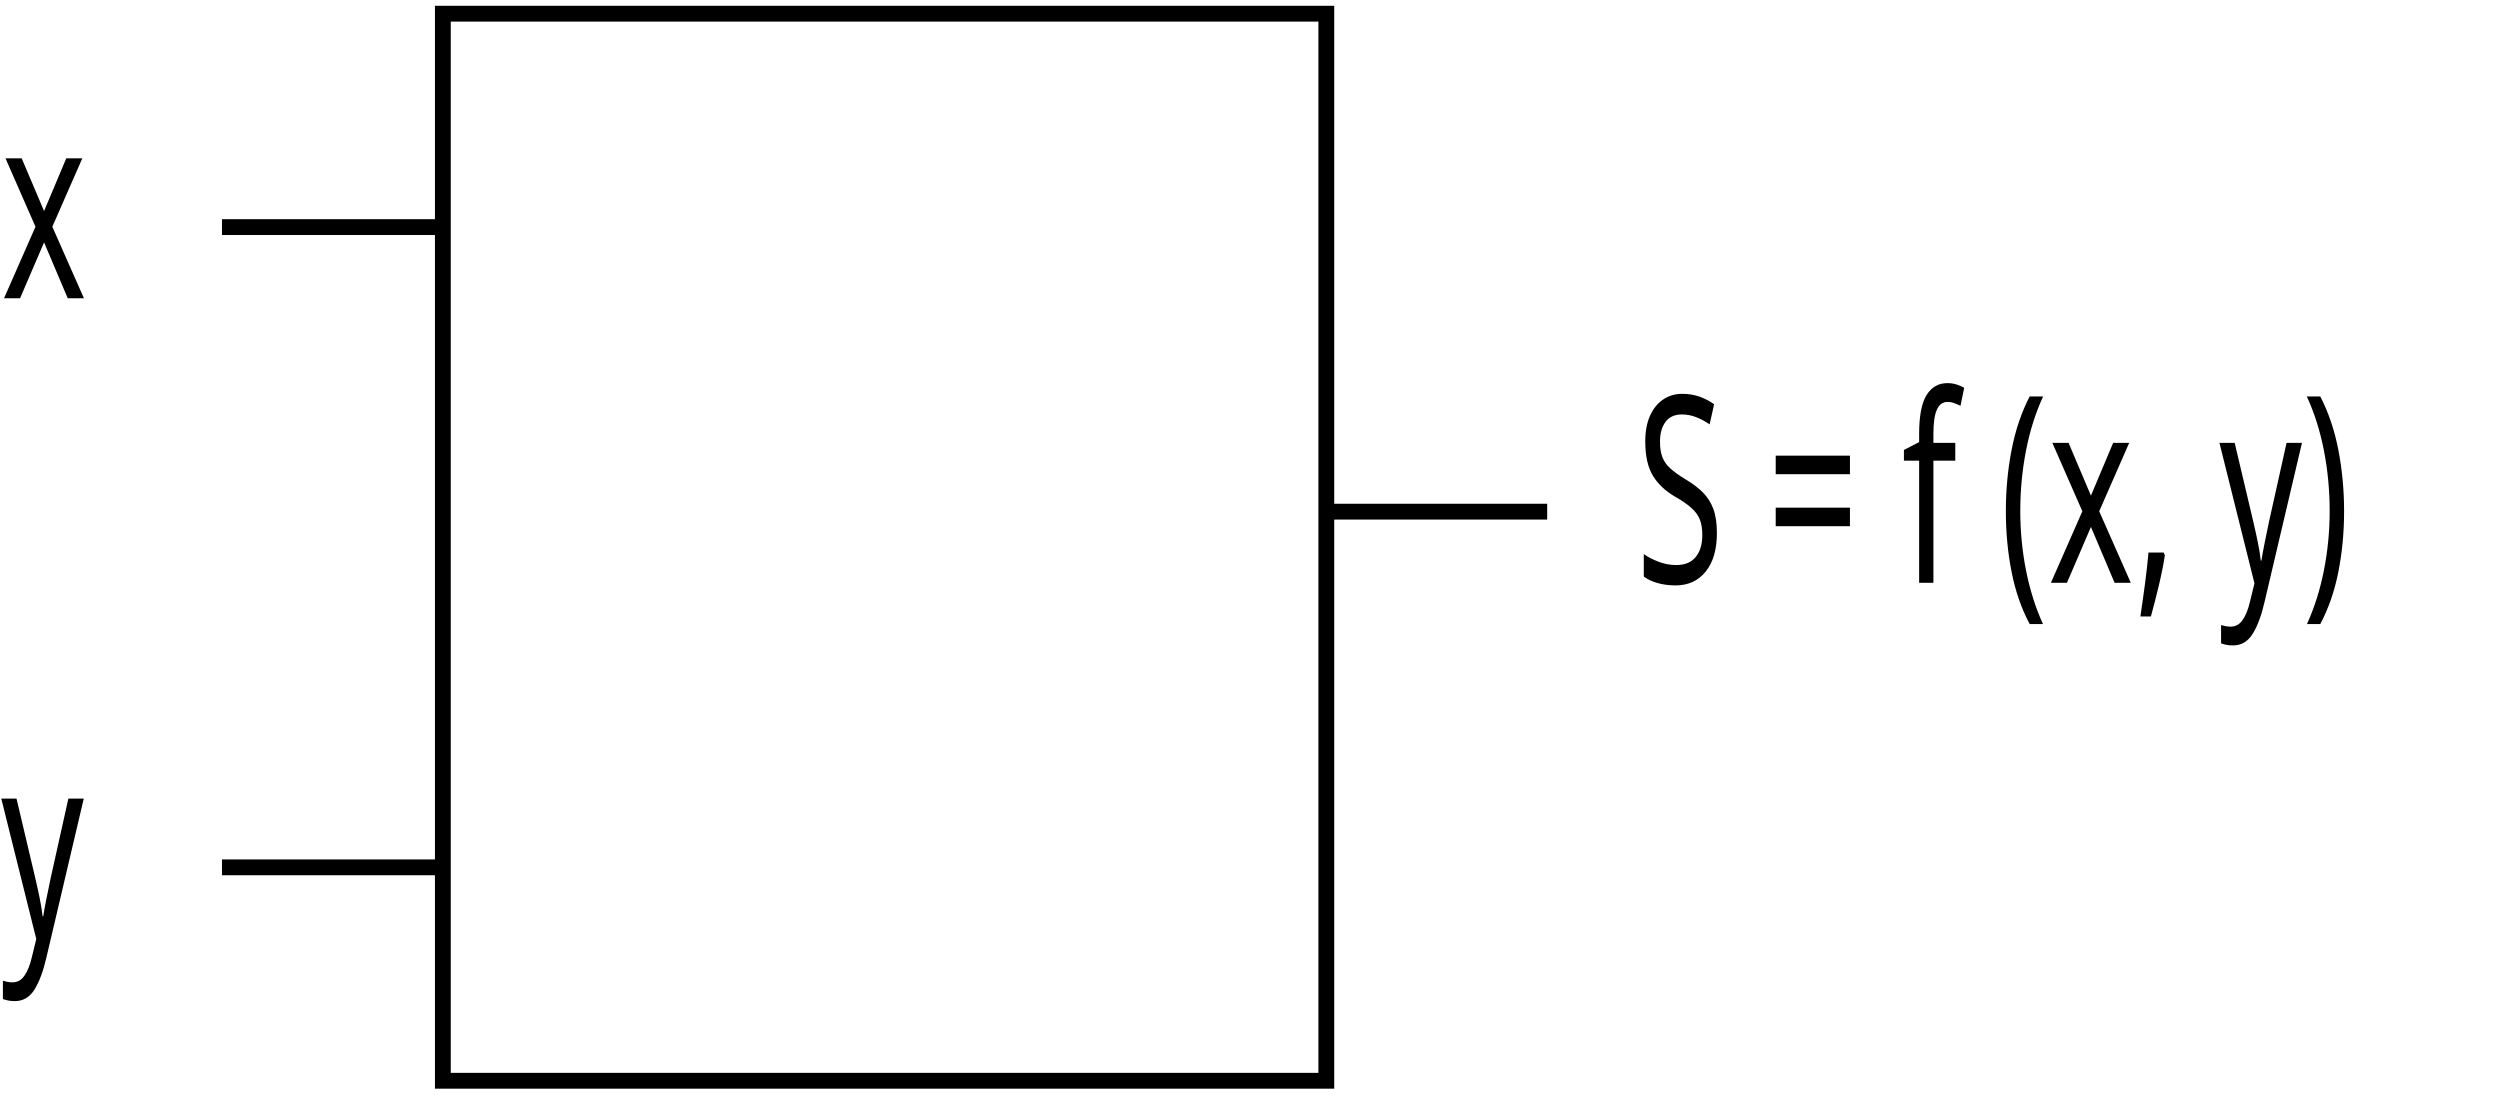
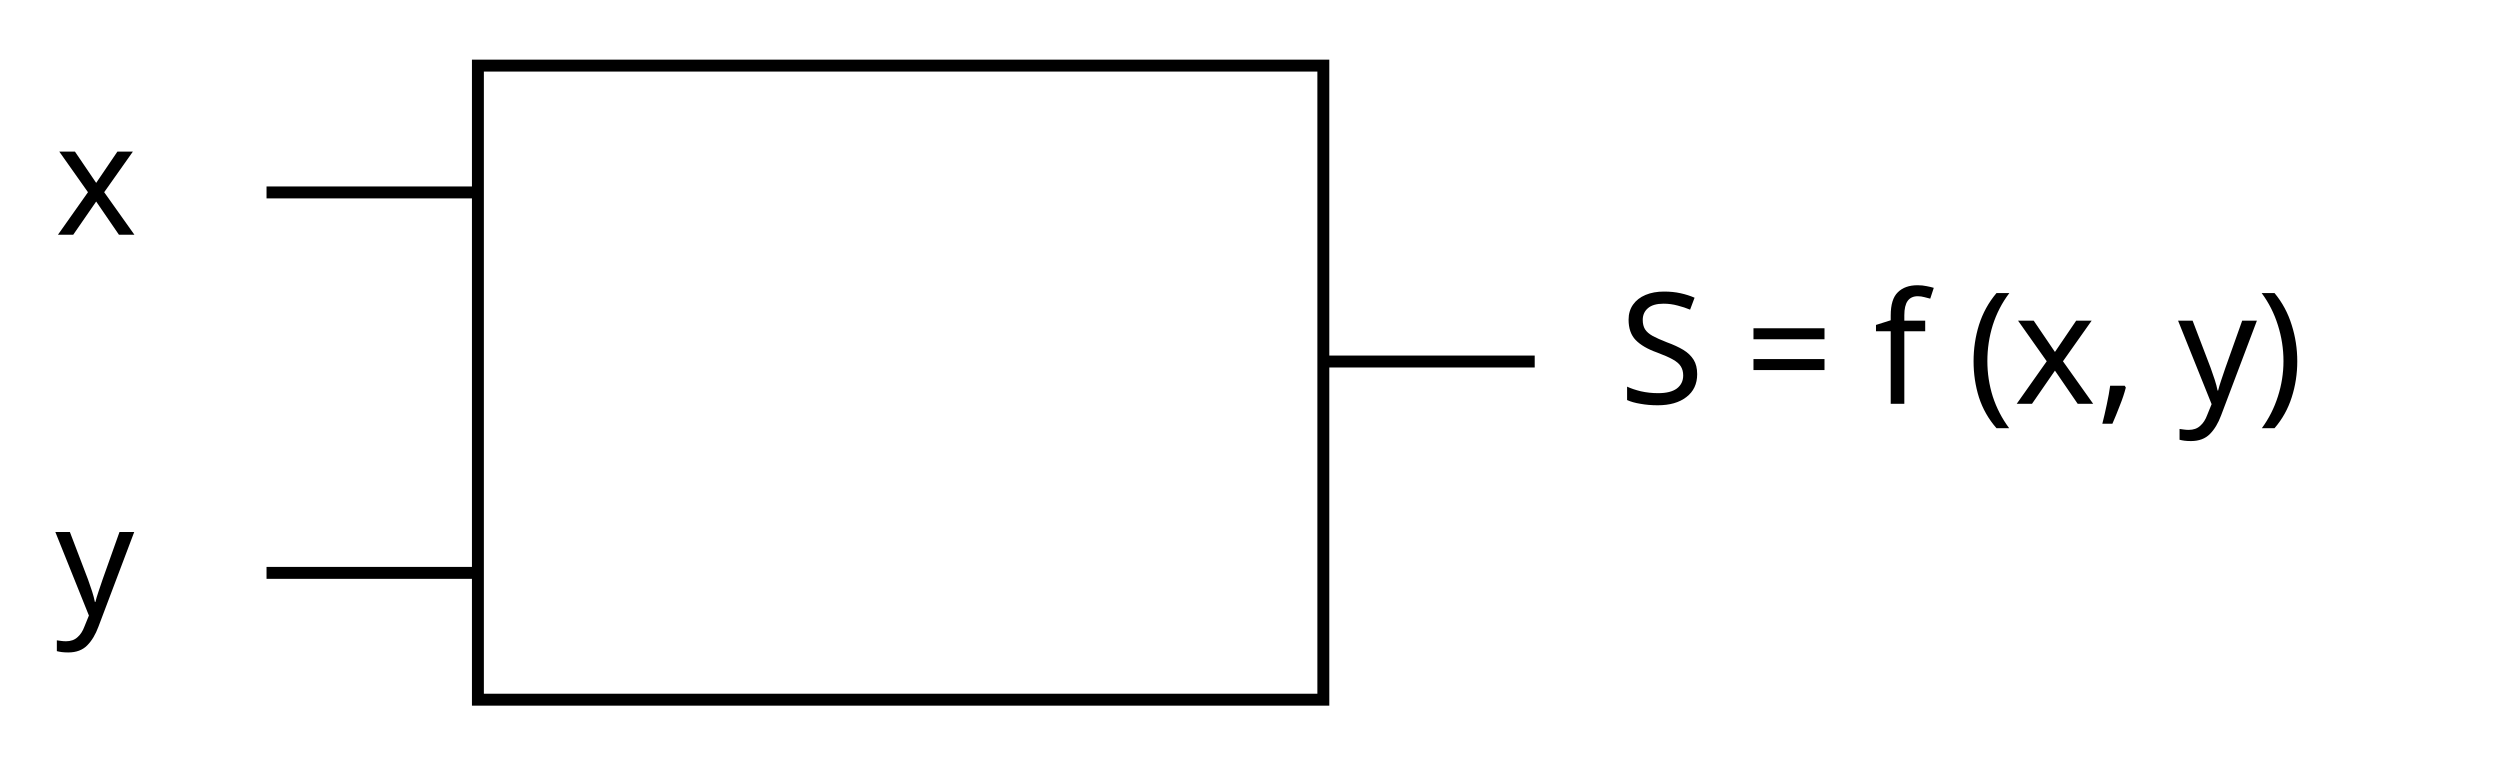
- <svg xmlns="http://www.w3.org/2000/svg" width="2161.377" height="946.211" id="svg2" version="1.1">
+ <svg xmlns="http://www.w3.org/2000/svg" width="209.555" height="64.15" id="svg2" version="1.1">
  <defs id="defs4" />
-   <g id="layer1" transform="translate(1007.803,-19.42027)">
-     <text xml:space="preserve" style="font-style:normal;font-weight:normal;font-size:177.81px;line-height:125%;font-family:Sans;letter-spacing:0px;word-spacing:0px;fill:#000000;fill-opacity:1;stroke:none" x="-1277.703" y="218.489" id="text2987" transform="scale(0.7880071,1.269024)">
-       <tspan id="tspan2989" x="-1277.703" y="218.489">x</tspan>
+   <g id="layer1" transform="translate(-172.5399,-462.2165)">
+     <text xml:space="preserve" style="font-size:13px;font-style:normal;font-weight:normal;line-height:125%;letter-spacing:0px;word-spacing:0px;fill:#000000;fill-opacity:1;stroke:none;font-family:Sans" x="177.165" y="481.89" id="text2987">
+       <tspan id="tspan2989" x="177.165" y="481.89">x</tspan>
    </text>
-     <text xml:space="preserve" style="font-style:normal;font-weight:normal;font-size:177.81px;line-height:125%;font-family:Sans;letter-spacing:0px;word-spacing:0px;fill:#000000;fill-opacity:1;stroke:none" x="-1277.703" y="654.667" id="text2991" transform="scale(0.7880071,1.269024)">
-       <tspan id="tspan2993" x="-1277.703" y="654.667">y</tspan>
+     <text xml:space="preserve" style="font-size:13px;font-style:normal;font-weight:normal;line-height:125%;letter-spacing:0px;word-spacing:0px;fill:#000000;fill-opacity:1;stroke:none;font-family:Sans" x="177.165" y="513.779" id="text2991">
+       <tspan id="tspan2993" x="177.165" y="513.779">y</tspan>
    </text>
-     <text xml:space="preserve" style="font-style:normal;font-weight:normal;font-size:177.81px;line-height:125%;font-family:Sans;letter-spacing:0px;word-spacing:0px;fill:#000000;fill-opacity:1;stroke:none" x="515.472" y="412.346" id="text2995" transform="scale(0.7880071,1.269024)">
-       <tspan id="tspan2997" x="515.472" y="412.346">S = f (x, y)</tspan>
+     <text xml:space="preserve" style="font-size:13px;font-style:normal;font-weight:normal;line-height:125%;letter-spacing:0px;word-spacing:0px;fill:#000000;fill-opacity:1;stroke:none;font-family:Sans" x="308.268" y="496.063" id="text2995">
+       <tspan id="tspan2997" x="308.268" y="496.063">S = f (x, y)</tspan>
    </text>
-     <path style="fill:none;stroke:#000000;stroke-width:13.678px;stroke-linecap:butt;stroke-linejoin:miter;stroke-opacity:1" d="m 138.865,953.793 0,-922.534 -763.803,0 0,922.534 z" id="path2999" />
-     <path style="fill:none;stroke:#000000;stroke-width:13.678px;stroke-linecap:butt;stroke-linejoin:miter;stroke-opacity:1" d="m 138.865,461.775 190.951,0" id="path3001" />
-     <path style="fill:none;stroke:#000000;stroke-width:13.678px;stroke-linecap:butt;stroke-linejoin:miter;stroke-opacity:1" d="m -624.938,215.766 -190.951,0" id="path3003" />
-     <path style="fill:none;stroke:#000000;stroke-width:13.678px;stroke-linecap:butt;stroke-linejoin:miter;stroke-opacity:1" d="m -624.938,769.286 -190.951,0" id="path3005" />
+     <path style="fill:none;stroke:#000000;stroke-width:1px;stroke-linecap:butt;stroke-linejoin:miter;stroke-opacity:1" d="m 283.465,520.866 0,-53.15 -70.866,0 0,53.15 z" id="path2999" />
+     <path style="fill:none;stroke:#000000;stroke-width:1px;stroke-linecap:butt;stroke-linejoin:miter;stroke-opacity:1" d="m 283.465,492.52 17.717,0" id="path3001" />
+     <path style="fill:none;stroke:#000000;stroke-width:1px;stroke-linecap:butt;stroke-linejoin:miter;stroke-opacity:1" d="m 212.598,478.346 -17.717,0" id="path3003" />
+     <path style="fill:none;stroke:#000000;stroke-width:1px;stroke-linecap:butt;stroke-linejoin:miter;stroke-opacity:1" d="m 212.598,510.236 -17.717,0" id="path3005" />
  </g>
</svg>
